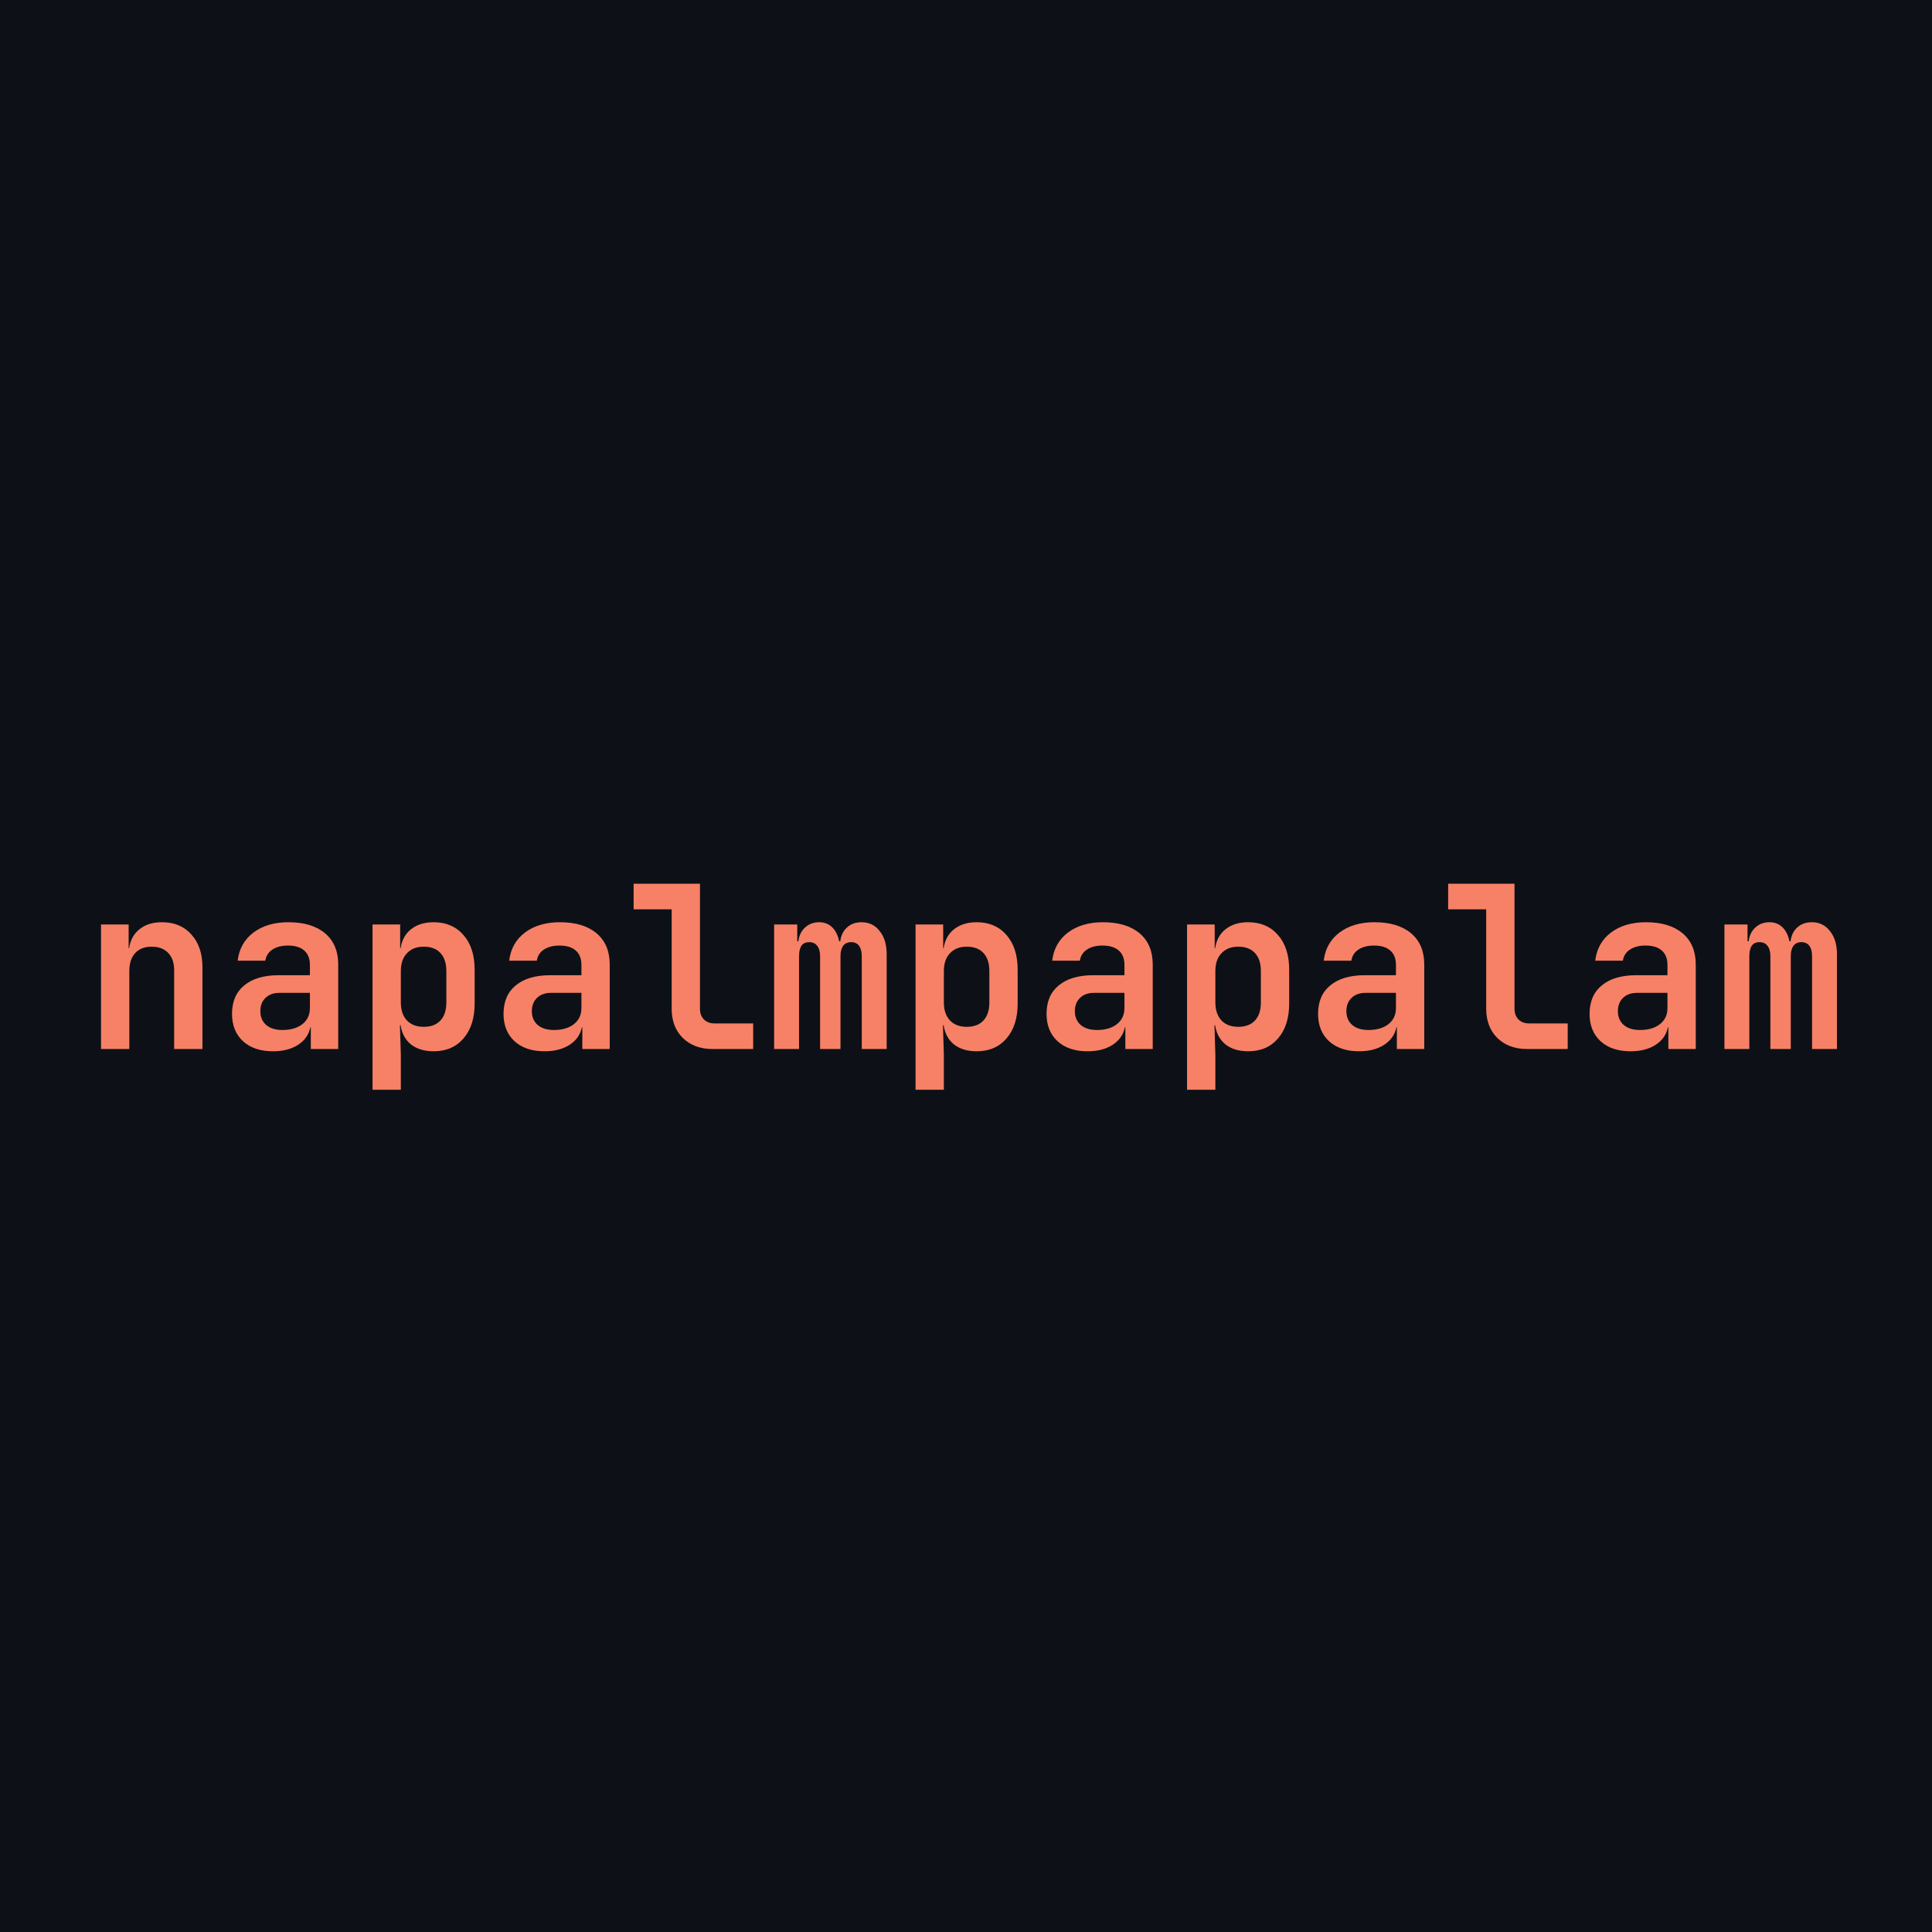
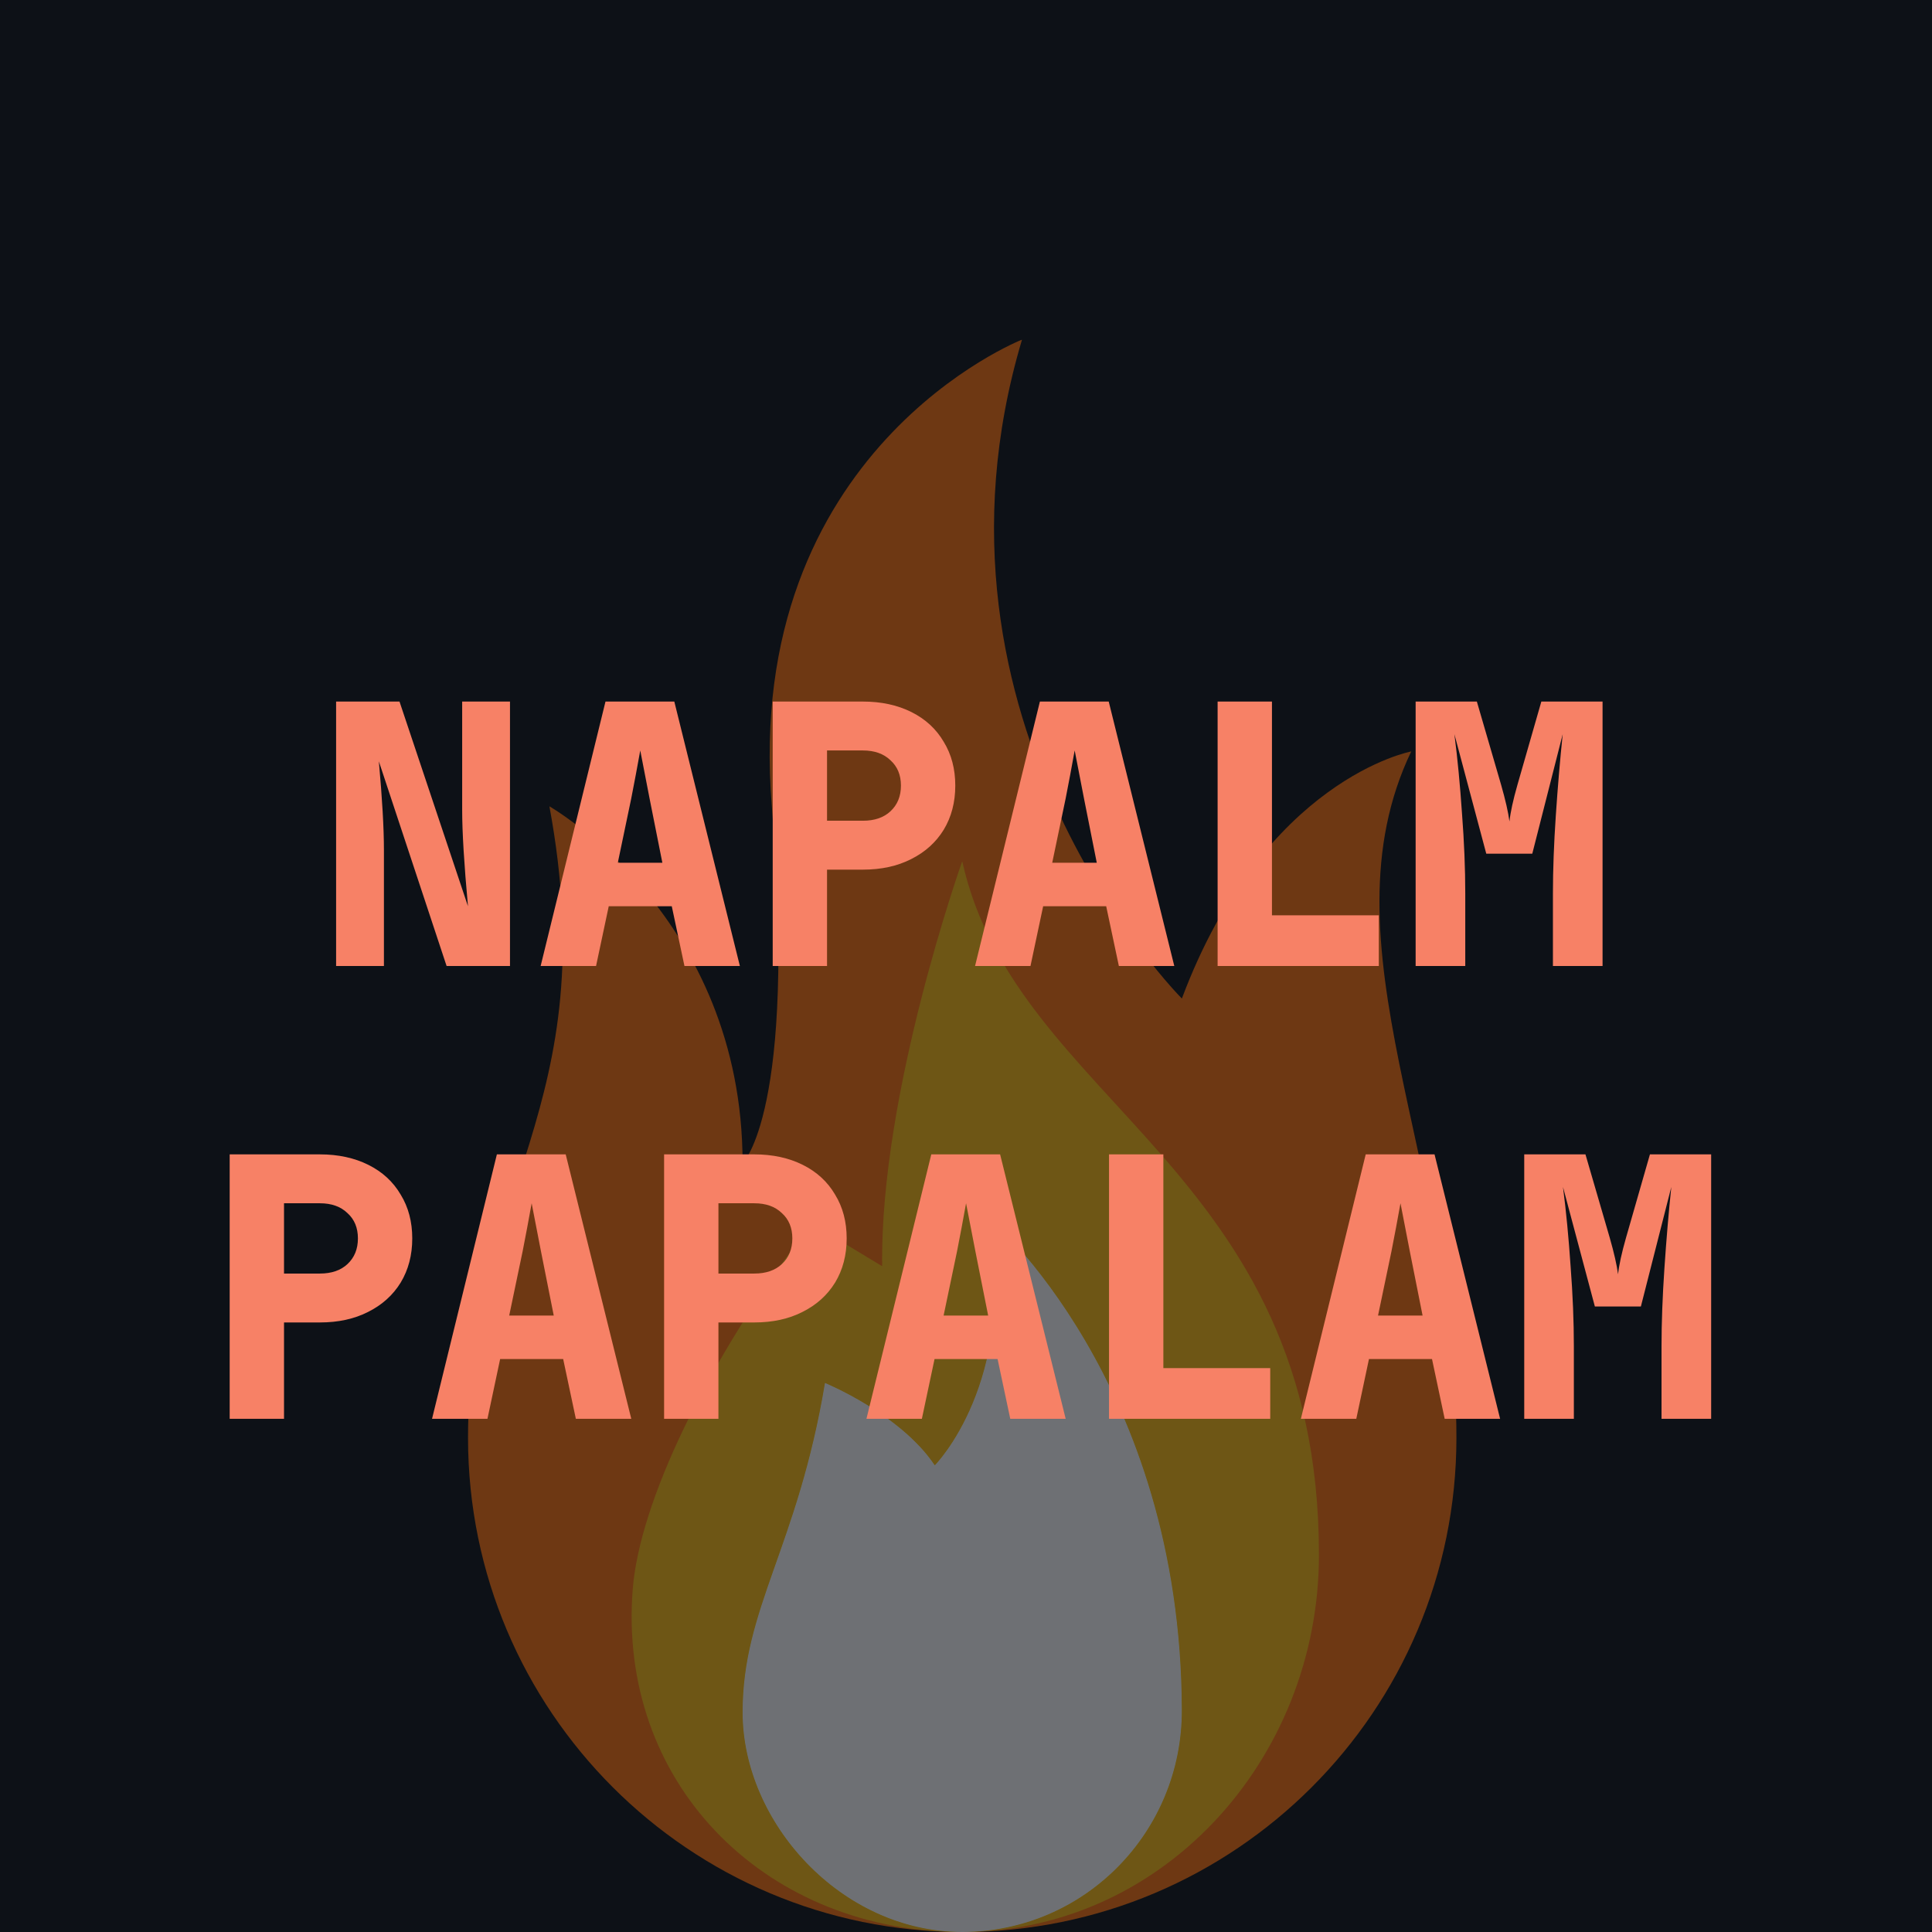
<svg xmlns="http://www.w3.org/2000/svg" width="256" height="256" viewBox="0 0 256 256" fill="none">
  <rect width="256" height="256" fill="#0D1117" />
-   <path d="M21.456 122.2C23.096 122.2 24.396 122.74 25.356 123.82C26.336 124.9 26.826 126.35 26.826 128.17V139H23.076V128.56C23.076 127.58 22.816 126.82 22.296 126.28C21.776 125.72 21.046 125.44 20.106 125.44C19.166 125.44 18.436 125.72 17.916 126.28C17.396 126.84 17.136 127.64 17.136 128.68V139H13.386V122.5H17.046V125.65H17.106C17.266 124.57 17.726 123.73 18.486 123.13C19.246 122.51 20.236 122.2 21.456 122.2ZM38.215 122.2C40.294 122.2 41.914 122.69 43.075 123.67C44.234 124.65 44.815 126.03 44.815 127.81V139H41.184V136.12H41.124C40.925 137.1 40.374 137.88 39.474 138.46C38.594 139.02 37.495 139.3 36.175 139.3C34.514 139.3 33.194 138.86 32.215 137.98C31.235 137.08 30.744 135.87 30.744 134.35C30.744 132.71 31.285 131.45 32.364 130.57C33.444 129.67 34.974 129.22 36.955 129.22H41.065V127.84C41.065 127.02 40.815 126.39 40.315 125.95C39.815 125.51 39.094 125.29 38.154 125.29C37.315 125.29 36.624 125.47 36.084 125.83C35.565 126.17 35.255 126.66 35.154 127.3H31.494C31.674 125.74 32.364 124.5 33.565 123.58C34.785 122.66 36.334 122.2 38.215 122.2ZM37.434 136.48C38.535 136.48 39.414 136.22 40.075 135.7C40.734 135.18 41.065 134.47 41.065 133.57V131.56H37.014C36.255 131.56 35.645 131.78 35.184 132.22C34.724 132.66 34.495 133.25 34.495 133.99C34.495 134.75 34.755 135.36 35.275 135.82C35.794 136.26 36.514 136.48 37.434 136.48ZM57.463 122.2C59.123 122.2 60.443 122.77 61.423 123.91C62.403 125.03 62.893 126.56 62.893 128.5V132.97C62.893 134.91 62.403 136.45 61.423 137.59C60.443 138.73 59.123 139.3 57.463 139.3C56.243 139.3 55.243 139 54.463 138.4C53.703 137.78 53.243 136.93 53.083 135.85H52.993L53.113 139.78V144.4H49.363V122.5H53.023V125.65H53.083C53.243 124.57 53.703 123.73 54.463 123.13C55.243 122.51 56.243 122.2 57.463 122.2ZM59.143 128.68C59.143 127.64 58.883 126.84 58.363 126.28C57.843 125.72 57.103 125.44 56.143 125.44C55.203 125.44 54.463 125.73 53.923 126.31C53.383 126.87 53.113 127.66 53.113 128.68V132.82C53.113 133.84 53.383 134.64 53.923 135.22C54.463 135.78 55.203 136.06 56.143 136.06C57.103 136.06 57.843 135.78 58.363 135.22C58.883 134.66 59.143 133.86 59.143 132.82V128.68ZM74.191 122.2C76.271 122.2 77.891 122.69 79.051 123.67C80.211 124.65 80.791 126.03 80.791 127.81V139H77.161V136.12H77.101C76.901 137.1 76.351 137.88 75.451 138.46C74.571 139.02 73.471 139.3 72.151 139.3C70.491 139.3 69.171 138.86 68.191 137.98C67.211 137.08 66.721 135.87 66.721 134.35C66.721 132.71 67.261 131.45 68.341 130.57C69.421 129.67 70.951 129.22 72.931 129.22H77.041V127.84C77.041 127.02 76.791 126.39 76.291 125.95C75.791 125.51 75.071 125.29 74.131 125.29C73.291 125.29 72.601 125.47 72.061 125.83C71.541 126.17 71.231 126.66 71.131 127.3H67.471C67.651 125.74 68.341 124.5 69.541 123.58C70.761 122.66 72.311 122.2 74.191 122.2ZM73.411 136.48C74.511 136.48 75.391 136.22 76.051 135.7C76.711 135.18 77.041 134.47 77.041 133.57V131.56H72.991C72.231 131.56 71.621 131.78 71.161 132.22C70.701 132.66 70.471 133.25 70.471 133.99C70.471 134.75 70.731 135.36 71.251 135.82C71.771 136.26 72.491 136.48 73.411 136.48ZM94.429 139C92.789 139 91.469 138.51 90.469 137.53C89.489 136.55 88.999 135.26 88.999 133.66V120.49H83.959V117.1H92.749V133.66C92.749 134.24 92.919 134.71 93.259 135.07C93.619 135.43 94.089 135.61 94.669 135.61H99.799V139H94.429ZM114.158 122.2C115.158 122.2 115.958 122.59 116.558 123.37C117.178 124.13 117.488 125.15 117.488 126.43V139H114.188V126.7C114.188 126.1 114.068 125.64 113.828 125.32C113.588 125 113.238 124.84 112.778 124.84C112.318 124.84 111.968 125 111.728 125.32C111.488 125.64 111.368 126.1 111.368 126.7V139H108.668V126.7C108.668 126.1 108.538 125.64 108.278 125.32C108.038 125 107.678 124.84 107.198 124.84C106.318 124.84 105.878 125.46 105.878 126.7V139H102.578V122.5H105.638V124.72H105.788C105.888 123.94 106.188 123.33 106.688 122.89C107.188 122.43 107.808 122.2 108.548 122.2C109.228 122.2 109.798 122.42 110.258 122.86C110.718 123.3 111.028 123.92 111.188 124.72H111.338C111.438 123.94 111.738 123.33 112.238 122.89C112.738 122.43 113.378 122.2 114.158 122.2ZM129.416 122.2C131.076 122.2 132.396 122.77 133.376 123.91C134.356 125.03 134.846 126.56 134.846 128.5V132.97C134.846 134.91 134.356 136.45 133.376 137.59C132.396 138.73 131.076 139.3 129.416 139.3C128.196 139.3 127.196 139 126.416 138.4C125.656 137.78 125.196 136.93 125.036 135.85H124.946L125.066 139.78V144.4H121.316V122.5H124.976V125.65H125.036C125.196 124.57 125.656 123.73 126.416 123.13C127.196 122.51 128.196 122.2 129.416 122.2ZM131.096 128.68C131.096 127.64 130.836 126.84 130.316 126.28C129.796 125.72 129.056 125.44 128.096 125.44C127.156 125.44 126.416 125.73 125.876 126.31C125.336 126.87 125.066 127.66 125.066 128.68V132.82C125.066 133.84 125.336 134.64 125.876 135.22C126.416 135.78 127.156 136.06 128.096 136.06C129.056 136.06 129.796 135.78 130.316 135.22C130.836 134.66 131.096 133.86 131.096 132.82V128.68ZM146.144 122.2C148.224 122.2 149.844 122.69 151.004 123.67C152.164 124.65 152.744 126.03 152.744 127.81V139H149.114V136.12H149.054C148.854 137.1 148.304 137.88 147.404 138.46C146.524 139.02 145.424 139.3 144.104 139.3C142.444 139.3 141.124 138.86 140.144 137.98C139.164 137.08 138.674 135.87 138.674 134.35C138.674 132.71 139.214 131.45 140.294 130.57C141.374 129.67 142.904 129.22 144.884 129.22H148.994V127.84C148.994 127.02 148.744 126.39 148.244 125.95C147.744 125.51 147.024 125.29 146.084 125.29C145.244 125.29 144.554 125.47 144.014 125.83C143.494 126.17 143.184 126.66 143.084 127.3H139.424C139.604 125.74 140.294 124.5 141.494 123.58C142.714 122.66 144.264 122.2 146.144 122.2ZM145.364 136.48C146.464 136.48 147.344 136.22 148.004 135.7C148.664 135.18 148.994 134.47 148.994 133.57V131.56H144.944C144.184 131.56 143.574 131.78 143.114 132.22C142.654 132.66 142.424 133.25 142.424 133.99C142.424 134.75 142.684 135.36 143.204 135.82C143.724 136.26 144.444 136.48 145.364 136.48ZM165.392 122.2C167.052 122.2 168.372 122.77 169.352 123.91C170.332 125.03 170.822 126.56 170.822 128.5V132.97C170.822 134.91 170.332 136.45 169.352 137.59C168.372 138.73 167.052 139.3 165.392 139.3C164.172 139.3 163.172 139 162.392 138.4C161.632 137.78 161.172 136.93 161.012 135.85H160.922L161.042 139.78V144.4H157.292V122.5H160.952V125.65H161.012C161.172 124.57 161.632 123.73 162.392 123.13C163.172 122.51 164.172 122.2 165.392 122.2ZM167.072 128.68C167.072 127.64 166.812 126.84 166.292 126.28C165.772 125.72 165.032 125.44 164.072 125.44C163.132 125.44 162.392 125.73 161.852 126.31C161.312 126.87 161.042 127.66 161.042 128.68V132.82C161.042 133.84 161.312 134.64 161.852 135.22C162.392 135.78 163.132 136.06 164.072 136.06C165.032 136.06 165.772 135.78 166.292 135.22C166.812 134.66 167.072 133.86 167.072 132.82V128.68ZM182.121 122.2C184.201 122.2 185.821 122.69 186.981 123.67C188.141 124.65 188.721 126.03 188.721 127.81V139H185.091V136.12H185.031C184.831 137.1 184.281 137.88 183.381 138.46C182.501 139.02 181.401 139.3 180.081 139.3C178.421 139.3 177.101 138.86 176.121 137.98C175.141 137.08 174.651 135.87 174.651 134.35C174.651 132.71 175.191 131.45 176.271 130.57C177.351 129.67 178.881 129.22 180.861 129.22H184.971V127.84C184.971 127.02 184.721 126.39 184.221 125.95C183.721 125.51 183.001 125.29 182.061 125.29C181.221 125.29 180.531 125.47 179.991 125.83C179.471 126.17 179.161 126.66 179.061 127.3H175.401C175.581 125.74 176.271 124.5 177.471 123.58C178.691 122.66 180.241 122.2 182.121 122.2ZM181.341 136.48C182.441 136.48 183.321 136.22 183.981 135.7C184.641 135.18 184.971 134.47 184.971 133.57V131.56H180.921C180.161 131.56 179.551 131.78 179.091 132.22C178.631 132.66 178.401 133.25 178.401 133.99C178.401 134.75 178.661 135.36 179.181 135.82C179.701 136.26 180.421 136.48 181.341 136.48ZM202.359 139C200.719 139 199.399 138.51 198.399 137.53C197.419 136.55 196.929 135.26 196.929 133.66V120.49H191.889V117.1H200.679V133.66C200.679 134.24 200.849 134.71 201.189 135.07C201.549 135.43 202.019 135.61 202.599 135.61H207.729V139H202.359ZM218.097 122.2C220.177 122.2 221.797 122.69 222.957 123.67C224.117 124.65 224.697 126.03 224.697 127.81V139H221.067V136.12H221.007C220.807 137.1 220.257 137.88 219.357 138.46C218.477 139.02 217.377 139.3 216.057 139.3C214.397 139.3 213.077 138.86 212.097 137.98C211.117 137.08 210.627 135.87 210.627 134.35C210.627 132.71 211.167 131.45 212.247 130.57C213.327 129.67 214.857 129.22 216.837 129.22H220.947V127.84C220.947 127.02 220.697 126.39 220.197 125.95C219.697 125.51 218.977 125.29 218.037 125.29C217.197 125.29 216.507 125.47 215.967 125.83C215.447 126.17 215.137 126.66 215.037 127.3H211.377C211.557 125.74 212.247 124.5 213.447 123.58C214.667 122.66 216.217 122.2 218.097 122.2ZM217.317 136.48C218.417 136.48 219.297 136.22 219.957 135.7C220.617 135.18 220.947 134.47 220.947 133.57V131.56H216.897C216.137 131.56 215.527 131.78 215.067 132.22C214.607 132.66 214.377 133.25 214.377 133.99C214.377 134.75 214.637 135.36 215.157 135.82C215.677 136.26 216.397 136.48 217.317 136.48ZM240.076 122.2C241.076 122.2 241.876 122.59 242.476 123.37C243.096 124.13 243.406 125.15 243.406 126.43V139H240.106V126.7C240.106 126.1 239.986 125.64 239.746 125.32C239.506 125 239.156 124.84 238.696 124.84C238.236 124.84 237.886 125 237.646 125.32C237.406 125.64 237.286 126.1 237.286 126.7V139H234.586V126.7C234.586 126.1 234.456 125.64 234.196 125.32C233.956 125 233.596 124.84 233.116 124.84C232.236 124.84 231.796 125.46 231.796 126.7V139H228.496V122.5H231.556V124.72H231.706C231.806 123.94 232.106 123.33 232.606 122.89C233.106 122.43 233.726 122.2 234.466 122.2C235.146 122.2 235.716 122.42 236.176 122.86C236.636 123.3 236.946 123.92 237.106 124.72H237.256C237.356 123.94 237.656 123.33 238.156 122.89C238.656 122.43 239.296 122.2 240.076 122.2Z" fill="#F78166" />
+   <g style="mix-blend-mode:hard-light" opacity="0.4" clip-path="url(#clip0)">
+     <path d="M62.017 190.517C62.017 226.683 91.335 256 127.5 256C163.665 256 192.983 226.683 192.983 190.517C192.983 154.138 174.793 125.034 186.997 99.569C186.997 99.569 167.517 103.207 156.604 132.31C156.604 132.31 120.224 95.93 135.424 45C135.424 45 98.397 59.551 102.269 106.844C105.59 147.398 98.397 154.138 98.397 154.138C98.397 121.396 72.799 106.844 72.799 106.844C80.207 146.862 62.017 157.776 62.017 190.517Z" fill="#FFB446" />
+     <path d="M174.767 206.025C174.767 233.263 153.736 256.515 126.504 255.99C100.875 255.496 81.807 235.997 83.845 210.525C84.755 199.157 93.395 180.74 107.492 162.096L116.89 167.78C116.586 144.74 127.5 114.121 127.5 114.121C134.669 146.382 174.767 154.744 174.767 206.025Z" fill="#FFDC64" />
+     <path d="M109.31 183.241C105.672 205.069 98.396 213.016 98.396 226.896C98.396 241.448 111.427 256 127.5 256C143.689 256 156.648 242.773 156.603 226.583C156.482 183.102 131.138 161.414 131.138 161.414C134.776 183.242 123.862 194.155 123.862 194.155C119.316 187.336 109.31 183.241 109.31 183.241Z" fill="white" />
+   </g>
+   <path d="M44.536 128V92.96H52.936L62.008 120.08C61.496 114.48 61.24 110.24 61.24 107.36V92.96H67.576V128H59.176L50.2 100.88C50.648 105.84 50.872 109.76 50.872 112.64V128H44.536ZM78.981 128H71.638L80.23 92.96H89.35L98.037 128H90.694L89.013 120.08H80.662L78.981 128ZM81.862 114.32H87.766L86.085 105.872L84.838 99.44C84.454 101.584 84.053 103.712 83.638 105.824L81.862 114.32ZM102.387 128V92.96H114.339C116.771 92.96 118.915 93.424 120.771 94.352C122.627 95.28 124.051 96.592 125.043 98.288C126.067 99.952 126.579 101.888 126.579 104.096C126.579 106.304 126.067 108.256 125.043 109.952C124.019 111.616 122.579 112.912 120.723 113.84C118.899 114.768 116.771 115.232 114.339 115.232H109.587V128H102.387ZM114.339 108.752C115.875 108.752 117.091 108.336 117.987 107.504C118.915 106.64 119.379 105.504 119.379 104.096C119.379 102.688 118.915 101.568 117.987 100.736C117.091 99.872 115.875 99.44 114.339 99.44H109.587V108.752H114.339ZM136.544 128H129.2L137.792 92.96H146.912L155.6 128H148.256L146.576 120.08H138.224L136.544 128ZM139.424 114.32H145.328L143.648 105.872L142.4 99.44C142.016 101.584 141.616 103.712 141.2 105.824L139.424 114.32ZM182.701 128H161.341V92.96H168.541V121.28H182.701V128ZM187.579 128V92.96H195.691L198.907 104C199.483 106.016 199.851 107.632 200.011 108.848C200.139 107.632 200.491 106.016 201.067 104L204.235 92.96H212.347V128H205.771V118.4C205.771 115.264 205.899 111.808 206.155 108.032C206.411 104.224 206.715 100.64 207.067 97.28L203.035 113.12H196.939L192.715 97.28C193.131 100.512 193.467 104.016 193.723 107.792C194.011 111.568 194.155 115.104 194.155 118.4V128H187.579ZM30.434 188V152.96H42.386C44.818 152.96 46.962 153.424 48.818 154.352C50.674 155.28 52.098 156.592 53.09 158.288C54.114 159.952 54.626 161.888 54.626 164.096C54.626 166.304 54.114 168.256 53.09 169.952C52.066 171.616 50.626 172.912 48.77 173.84C46.946 174.768 44.818 175.232 42.386 175.232H37.634V188H30.434ZM42.386 168.752C43.922 168.752 45.138 168.336 46.034 167.504C46.962 166.64 47.426 165.504 47.426 164.096C47.426 162.688 46.962 161.568 46.034 160.736C45.138 159.872 43.922 159.44 42.386 159.44H37.634V168.752H42.386ZM64.591 188H57.247L65.839 152.96H74.959L83.647 188H76.303L74.623 180.08H66.271L64.591 188ZM67.471 174.32H73.375L71.695 165.872L70.447 159.44C70.063 161.584 69.663 163.712 69.247 165.824L67.471 174.32ZM87.996 188V152.96H99.948C102.38 152.96 104.524 153.424 106.38 154.352C108.236 155.28 109.66 156.592 110.652 158.288C111.676 159.952 112.188 161.888 112.188 164.096C112.188 166.304 111.676 168.256 110.652 169.952C109.628 171.616 108.188 172.912 106.332 173.84C104.508 174.768 102.38 175.232 99.948 175.232H95.196V188H87.996ZM99.948 168.752C101.484 168.752 102.7 168.336 103.596 167.504C104.524 166.64 104.988 165.504 104.988 164.096C104.988 162.688 104.524 161.568 103.596 160.736C102.7 159.872 101.484 159.44 99.948 159.44H95.196V168.752H99.948ZM122.153 188H114.809L123.401 152.96H132.521L141.209 188H133.865L132.185 180.08H123.833L122.153 188ZM125.033 174.32H130.937L129.257 165.872L128.009 159.44C127.625 161.584 127.225 163.712 126.809 165.824L125.033 174.32ZM168.311 188H146.951V152.96H154.151V181.28H168.311V188ZM179.716 188H172.372L180.964 152.96H190.084L198.772 188H191.428L189.748 180.08H181.396L179.716 188ZM182.596 174.32H188.5L186.82 165.872L185.572 159.44C185.188 161.584 184.788 163.712 184.372 165.824L182.596 174.32ZM201.969 188V152.96H210.081L213.297 164C213.873 166.016 214.241 167.632 214.401 168.848C214.529 167.632 214.881 166.016 215.457 164L218.625 152.96H226.737V188H220.161V178.4C220.161 175.264 220.289 171.808 220.545 168.032C220.801 164.224 221.105 160.64 221.457 157.28L217.425 173.12H211.329L207.105 157.28C207.521 160.512 207.857 164.016 208.113 167.792C208.401 171.568 208.545 175.104 208.545 178.4V188H201.969Z" fill="#F78166" />
+   <defs>
+     <clipPath id="clip0">
+       <rect width="211" height="211" fill="white" transform="translate(22 45)" />
+     </clipPath>
+   </defs>
</svg>
